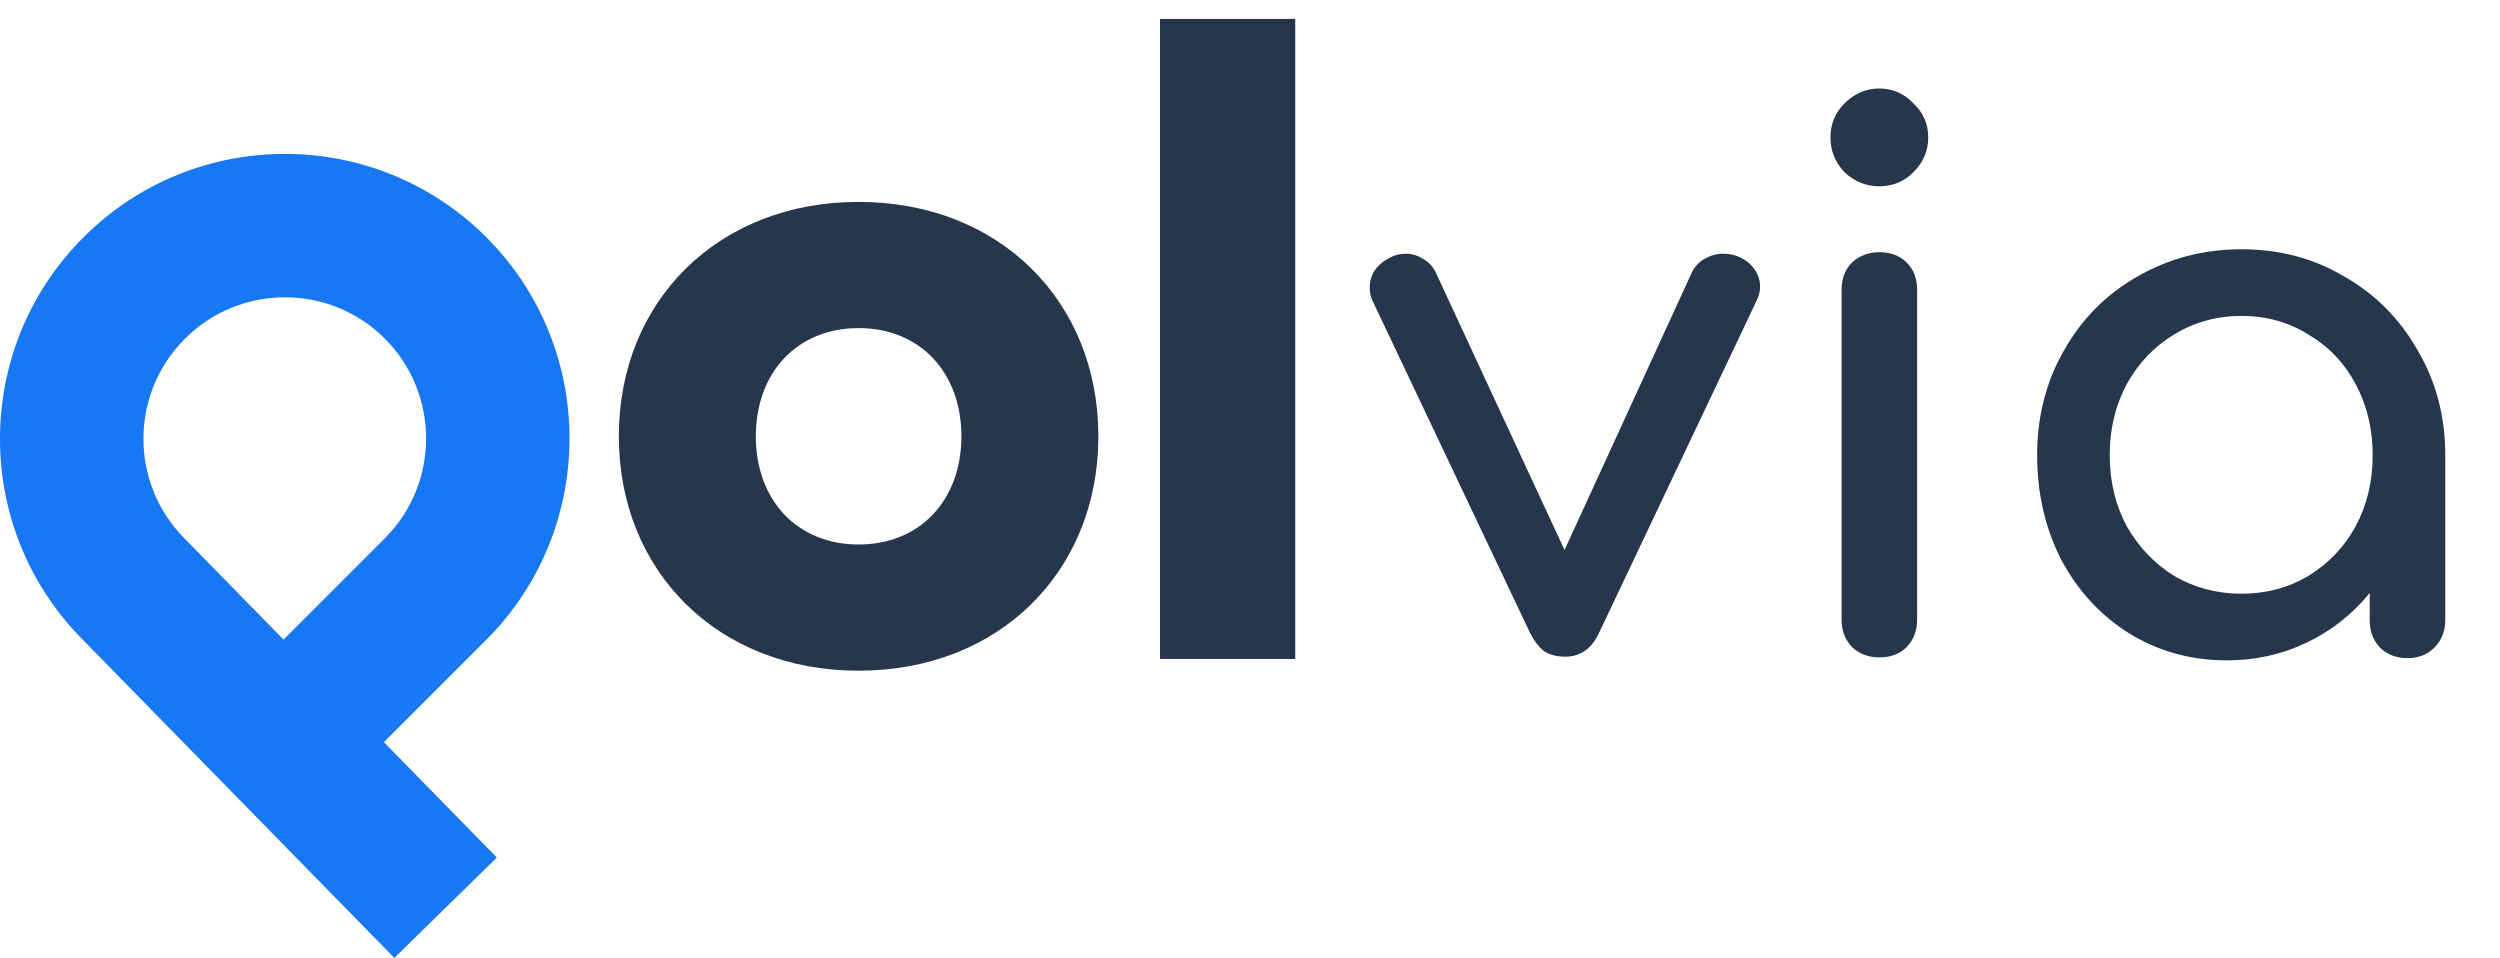
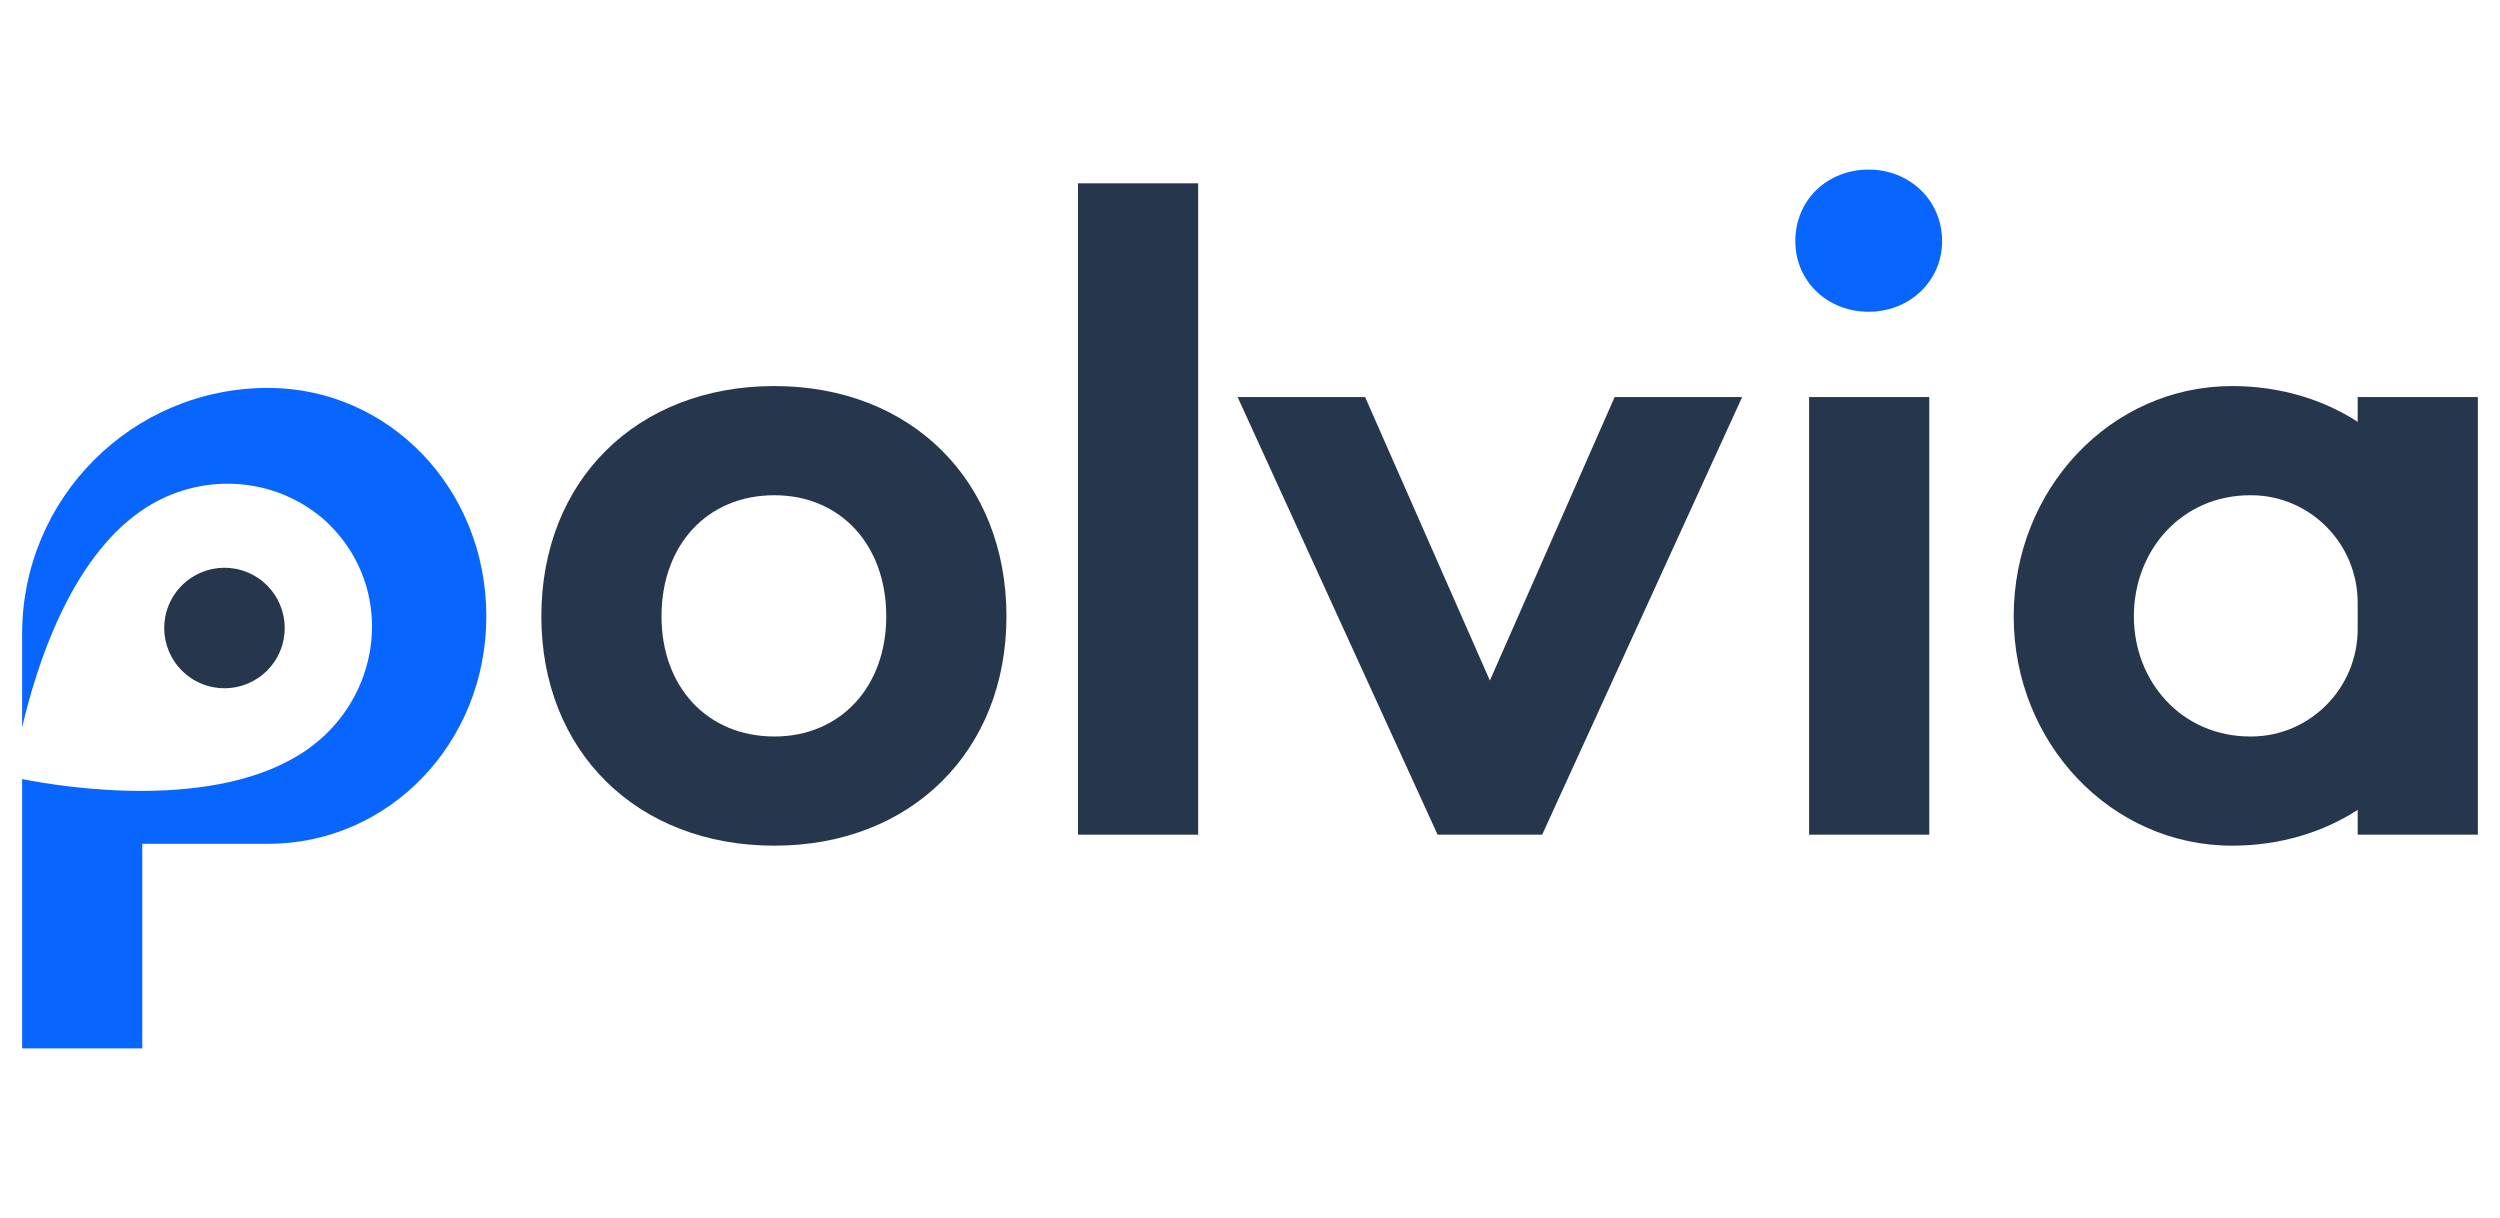
- <svg xmlns="http://www.w3.org/2000/svg" id="Layer_2" data-name="Layer 2" viewBox="0 0 540 206.91">
-   <defs>
-     <style>
-       .cls-1 {
-         fill: #1877F2;
-       }
- 
-       .cls-2 {
-         fill: #26364d;
-       }
-     </style>
-   </defs>
-   <g id="Layer_1-2" data-name="Layer 1">
-     <g>
-       <g>
-         <path class="cls-2" d="M133.67,94.24c0-29.21,21.42-50.63,51.79-50.63s51.79,21.42,51.79,50.63-21.42,50.63-51.79,50.63-51.79-21.42-51.79-50.63ZM207.66,94.24c0-13.82-8.96-23.37-22.2-23.37s-22.2,9.54-22.2,23.37,8.96,23.37,22.2,23.37,22.2-9.54,22.2-23.37Z" />
-         <path class="cls-2" d="M250.56,4.09h29.21v138.25h-29.21V4.09Z" />
-         <g class="cls-2" transform="translate(294.1 0)">
-           <path d="m 81.76,55.6 q 2.08,0.96 3.2,2.72 1.12,1.6 1.12,3.68 0,1.44 -0.8,3.04 l -33.92,71.52 q -2.4,5.28 -7.36,5.28 -2.72,0 -4.48,-1.12 -1.76,-1.28 -3.2,-4.16 L 2.4,65.04 q -0.64,-1.28 -0.64,-2.88 0,-4.32 4.48,-6.56 1.44,-0.8 3.36,-0.8 1.92,0 3.68,1.12 1.76,0.96 2.72,2.88 l 27.84,60 27.52,-60 q 0.96,-1.92 2.72,-2.88 1.92,-1.12 4,-1.12 2.08,0 3.68,0.8 z" />
-           <path d="m 111.84,142 q -3.52,0 -5.92,-2.24 -2.24,-2.4 -2.24,-5.92 v -71.2 q 0,-3.68 2.24,-5.92 2.4,-2.24 5.92,-2.24 3.68,0 5.92,2.24 2.24,2.24 2.24,5.92 v 71.2 q 0,3.52 -2.24,5.92 -2.24,2.24 -5.92,2.24 z m 0,-101.76 q -4.32,0 -7.52,-3.04 -3.04,-3.2 -3.04,-7.52 0,-4.32 3.04,-7.36 3.2,-3.2 7.52,-3.2 4.32,0 7.36,3.2 3.2,3.04 3.2,7.36 0,4.32 -3.2,7.52 -3.04,3.04 -7.36,3.04 z" />
-           <path d="m 190.08,53.84 q 12.32,0 22.24,5.92 10.08,5.76 15.84,16 5.92,10.08 5.92,22.56 V 134 q 0,3.52 -2.4,5.92 -2.24,2.24 -5.76,2.24 -3.52,0 -5.92,-2.24 -2.24,-2.4 -2.24,-5.92 v -5.92 q -5.6,6.88 -13.6,10.72 -8,3.84 -17.28,3.84 -11.52,0 -20.96,-5.76 -9.28,-5.76 -14.72,-15.84 -5.28,-10.24 -5.28,-22.72 0,-12.48 5.76,-22.56 5.76,-10.24 15.84,-16 10.24,-5.92 22.56,-5.92 z m 0,74.4 q 8,0 14.4,-3.84 6.56,-4 10.24,-10.72 3.68,-6.88 3.68,-15.36 0,-8.48 -3.68,-15.36 -3.68,-6.88 -10.24,-10.72 -6.4,-4 -14.4,-4 -8,0 -14.56,4 -6.4,3.84 -10.24,10.72 -3.68,6.88 -3.68,15.36 0,8.48 3.68,15.36 3.84,6.72 10.24,10.72 6.56,3.84 14.56,3.84 z" />
-         </g>
-       </g>
-       <path class="cls-1" d="M85.18,206.91L17.92,138.22c-23.92-23.98-23.9-62.95.06-86.91l.08-.08c23.98-23.98,62.99-23.98,86.97,0s23.98,62.99,0,86.97l-22.11,22.11,24.4,24.92-22.15,21.69ZM61.55,64.22c-7.81,0-15.62,2.97-21.57,8.92l-.08.08c-11.89,11.89-11.89,31.24,0,43.13l.12.12,21.22,21.68,21.88-21.88c11.89-11.89,11.89-31.24,0-43.13-5.95-5.95-13.76-8.92-21.57-8.92Z" />
-     </g>
+ <svg xmlns="http://www.w3.org/2000/svg" width="117" height="57" viewBox="406 781 1188 438">
+   <style type="text/css">
+ 	.st0{fill:#0865FE;}
+ 	.st1{fill:#26364D;}
+ </style>
+   <g>
+     <path class="st0" d="M533.35,894.95c-64.53,0-116.83,52.31-116.83,116.83v44.49c6.89-29.69,22.97-79.56,56.38-102.78   c25.73-17.88,58.83-16.88,82.21,0.19c3.47,2.41,6.64,5.25,9.46,8.39c0.04,0.04,0.09,0.09,0.12,0.13c2.16,2.31,4.17,4.8,6.02,7.46   c21.78,31.34,13.28,74.91-18.95,97.3c-42.74,29.71-116.44,17.6-135.24,13.87v127.98h57.1v-97.21h59.73   c57.54,0,103.75-47.94,103.75-108.11c0-30.3-11.55-57.44-30.3-76.99S562.11,894.95,533.35,894.95z" />
+     <path class="st1" d="M773.98,894.07c-65.4,0-110.73,44.9-110.73,109.42c0,64.09,45.33,108.99,110.73,108.99   c64.94,0,110.29-44.9,110.29-108.99C884.26,938.97,838.92,894.07,773.98,894.07z M773.98,1060.6c-31.83,0-53.63-23.54-53.63-57.11   c0-34,21.8-57.54,53.63-57.54c31.38,0,53.17,23.54,53.17,57.54C827.15,1037.06,805.36,1060.6,773.98,1060.6z" />
+     <rect x="918.26" y="797.73" class="st1" width="57.11" height="309.53" />
+     <polygon class="st1" points="1113.99,1034.01 1054.7,899.3 994.11,899.3 1089.14,1107.25 1138.84,1107.25 1233.87,899.3   1173.28,899.3" />
+     <rect x="1265.68" y="899.3" class="st1" width="57.11" height="207.95" />
+     <path class="st0" d="M1294.02,791.19c-19.62,0-34.88,14.38-34.88,34.01c0,19.17,15.27,33.56,34.88,33.56   c19.17,0,34.87-14.38,34.87-33.56C1328.89,805.57,1313.2,791.19,1294.02,791.19z" />
+     <path class="st1" d="M1526.37,899.3v11.77c-16.12-10.46-36.62-17-59.71-17c-57.55,0-103.75,48.83-103.75,109.42   c0,60.17,46.2,108.99,103.75,108.99c23.1,0,43.59-6.55,59.71-17.01v11.78h57.11V899.3H1526.37z M1526.37,1009.55   c0,27.95-22.48,50.89-50.44,51.05c-0.19,0-0.37,0-0.56,0c-32.69,0-55.36-26.15-55.36-57.11c0-31.38,22.67-57.54,55.36-57.54   c0.19,0,0.37,0,0.56,0c27.95,0.16,50.44,23.09,50.44,51.05V1009.55z" />
+     <ellipse transform="matrix(0.3798 -0.9251 0.9251 0.3798 -615.5361 1100.041)" class="st1" cx="512.64" cy="1009.09" rx="28.63" ry="28.63" />
  </g>
</svg>
